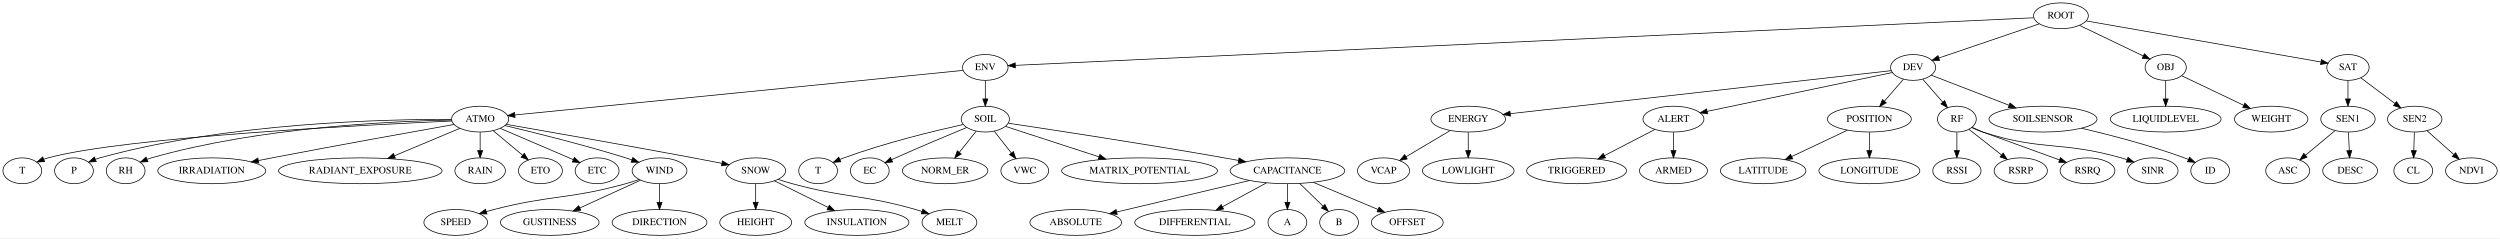
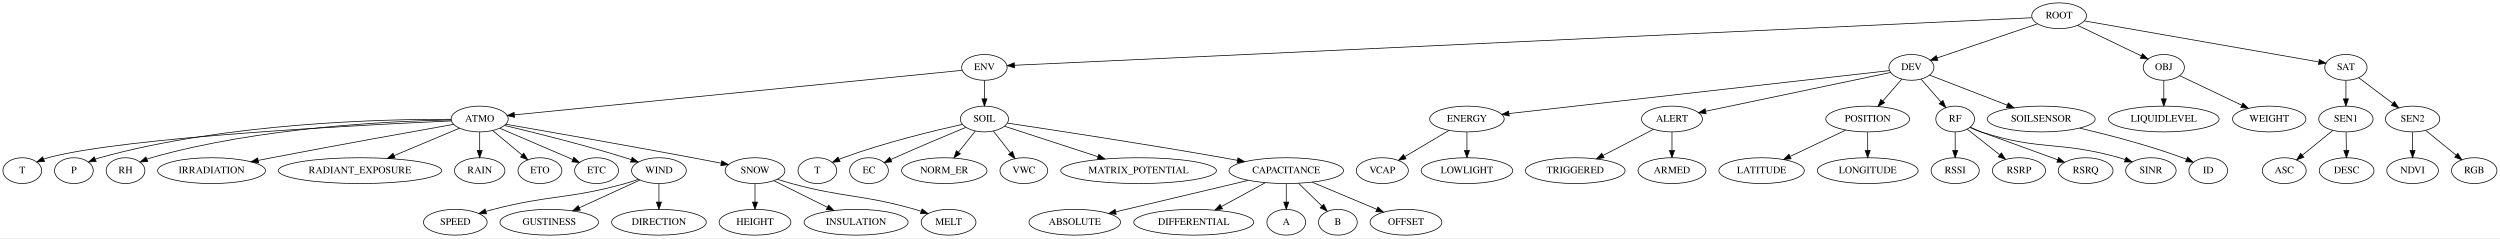
- <svg xmlns="http://www.w3.org/2000/svg" width="3484pt" height="332pt" viewBox="0.00 0.00 3483.75 332.00">
+ <svg xmlns="http://www.w3.org/2000/svg" width="3487pt" height="332pt" viewBox="0.00 0.00 3486.85 332.00">
  <g id="graph0" class="graph" transform="scale(1 1) rotate(0) translate(4 328)">
-     <polygon fill="white" stroke="transparent" points="-4,4 -4,-328 3479.75,-328 3479.75,4 -4,4" />
+     <polygon fill="white" stroke="transparent" points="-4,4 -4,-328 3482.85,-328 3482.85,4 -4,4" />
    <g id="node1" class="node">
      <ellipse fill="none" stroke="black" cx="1369" cy="-234" rx="31.7" ry="18" />
      <text text-anchor="middle" x="1369" y="-230.3" font-family="Times,serif" font-size="14.00">ENV</text>
    </g>
    <g id="node2" class="node">
      <ellipse fill="none" stroke="black" cx="665" cy="-162" rx="39.79" ry="18" />
      <text text-anchor="middle" x="665" y="-158.3" font-family="Times,serif" font-size="14.00">ATMO</text>
    </g>
    <g id="edge5" class="edge">
      <path fill="none" stroke="black" d="M1337.84,-229.9C1226.58,-218.84 848.34,-181.23 713.36,-167.81" />
      <polygon fill="black" stroke="black" points="713.61,-164.32 703.31,-166.81 712.92,-171.28 713.61,-164.32" />
    </g>
    <g id="node19" class="node">
      <ellipse fill="none" stroke="black" cx="1369" cy="-162" rx="33.6" ry="18" />
      <text text-anchor="middle" x="1369" y="-158.3" font-family="Times,serif" font-size="14.00">SOIL</text>
    </g>
    <g id="edge6" class="edge">
      <path fill="none" stroke="black" d="M1369,-215.7C1369,-207.98 1369,-198.71 1369,-190.11" />
      <polygon fill="black" stroke="black" points="1372.5,-190.1 1369,-180.1 1365.5,-190.1 1372.5,-190.1" />
    </g>
    <g id="node3" class="node">
      <ellipse fill="none" stroke="black" cx="27" cy="-90" rx="27" ry="18" />
      <text text-anchor="middle" x="27" y="-86.3" font-family="Times,serif" font-size="14.00">T</text>
    </g>
    <g id="edge7" class="edge">
      <path fill="none" stroke="black" d="M625.64,-159.35C509.52,-154.18 169.84,-136.94 63,-108 61.05,-107.47 59.07,-106.84 57.1,-106.14" />
      <polygon fill="black" stroke="black" points="58.04,-102.74 47.46,-102.18 55.38,-109.22 58.04,-102.74" />
    </g>
    <g id="node4" class="node">
      <ellipse fill="none" stroke="black" cx="99" cy="-90" rx="27" ry="18" />
      <text text-anchor="middle" x="99" y="-86.3" font-family="Times,serif" font-size="14.00">P</text>
    </g>
    <g id="edge8" class="edge">
      <path fill="none" stroke="black" d="M625.26,-161.6C535.9,-161.95 313,-157.34 135,-108 133.05,-107.46 131.08,-106.82 129.11,-106.11" />
      <polygon fill="black" stroke="black" points="130.05,-102.72 119.48,-102.14 127.38,-109.19 130.05,-102.72" />
    </g>
    <g id="node5" class="node">
      <ellipse fill="none" stroke="black" cx="171" cy="-90" rx="27" ry="18" />
      <text text-anchor="middle" x="171" y="-86.3" font-family="Times,serif" font-size="14.00">RH</text>
    </g>
    <g id="edge9" class="edge">
      <path fill="none" stroke="black" d="M625.25,-160.71C544.74,-159.2 357.28,-150.92 207,-108 205.06,-107.44 203.09,-106.79 201.12,-106.08" />
      <polygon fill="black" stroke="black" points="202.07,-102.68 191.49,-102.08 199.39,-109.15 202.07,-102.68" />
    </g>
    <g id="node6" class="node">
      <ellipse fill="none" stroke="black" cx="291" cy="-90" rx="75.29" ry="18" />
      <text text-anchor="middle" x="291" y="-86.3" font-family="Times,serif" font-size="14.00">IRRADIATION</text>
    </g>
    <g id="edge10" class="edge">
      <path fill="none" stroke="black" d="M628.79,-154.61C573.86,-144.86 466.22,-125.56 375,-108 368.86,-106.82 362.48,-105.57 356.09,-104.3" />
      <polygon fill="black" stroke="black" points="356.59,-100.83 346.1,-102.31 355.22,-107.69 356.59,-100.83" />
    </g>
    <g id="node7" class="node">
      <ellipse fill="none" stroke="black" cx="498" cy="-90" rx="113.98" ry="18" />
      <text text-anchor="middle" x="498" y="-86.3" font-family="Times,serif" font-size="14.00">RADIANT_EXPOSURE</text>
    </g>
    <g id="edge11" class="edge">
      <path fill="none" stroke="black" d="M636.67,-149.13C611.73,-138.67 574.91,-123.24 545.47,-110.9" />
      <polygon fill="black" stroke="black" points="546.78,-107.65 536.2,-107.01 544.07,-114.11 546.78,-107.65" />
    </g>
    <g id="node8" class="node">
      <ellipse fill="none" stroke="black" cx="665" cy="-90" rx="35.19" ry="18" />
      <text text-anchor="middle" x="665" y="-86.3" font-family="Times,serif" font-size="14.00">RAIN</text>
    </g>
    <g id="edge12" class="edge">
      <path fill="none" stroke="black" d="M665,-143.7C665,-135.98 665,-126.71 665,-118.11" />
      <polygon fill="black" stroke="black" points="668.5,-118.1 665,-108.1 661.5,-118.1 668.5,-118.1" />
    </g>
    <g id="node9" class="node">
      <ellipse fill="none" stroke="black" cx="749" cy="-90" rx="30.59" ry="18" />
      <text text-anchor="middle" x="749" y="-86.3" font-family="Times,serif" font-size="14.00">ETO</text>
    </g>
    <g id="edge13" class="edge">
      <path fill="none" stroke="black" d="M683.23,-145.81C695.21,-135.82 711.05,-122.62 724.19,-111.68" />
      <polygon fill="black" stroke="black" points="726.51,-114.3 731.95,-105.21 722.03,-108.92 726.51,-114.3" />
    </g>
    <g id="node10" class="node">
      <ellipse fill="none" stroke="black" cx="828" cy="-90" rx="30.59" ry="18" />
      <text text-anchor="middle" x="828" y="-86.3" font-family="Times,serif" font-size="14.00">ETC</text>
    </g>
    <g id="edge14" class="edge">
      <path fill="none" stroke="black" d="M693.1,-149.06C718.24,-138.35 756.11,-122.2 789,-108 790.83,-107.21 792.71,-106.4 794.61,-105.58" />
      <polygon fill="black" stroke="black" points="796.31,-108.65 804.09,-101.46 793.52,-102.23 796.31,-108.65" />
    </g>
    <g id="node11" class="node">
      <ellipse fill="none" stroke="black" cx="915" cy="-90" rx="38.19" ry="18" />
      <text text-anchor="middle" x="915" y="-86.3" font-family="Times,serif" font-size="14.00">WIND</text>
    </g>
    <g id="edge15" class="edge">
      <path fill="none" stroke="black" d="M699.39,-153.04C739.99,-143.41 809.39,-126.21 868,-108 870.76,-107.14 873.59,-106.22 876.44,-105.27" />
      <polygon fill="black" stroke="black" points="877.75,-108.52 886.06,-101.94 875.46,-101.9 877.75,-108.52" />
    </g>
    <g id="node15" class="node">
      <ellipse fill="none" stroke="black" cx="1049" cy="-90" rx="41.69" ry="18" />
      <text text-anchor="middle" x="1049" y="-86.3" font-family="Times,serif" font-size="14.00">SNOW</text>
    </g>
    <g id="edge16" class="edge">
      <path fill="none" stroke="black" d="M701.61,-154.67C757.71,-144.91 868.3,-125.51 962,-108 974.89,-105.59 988.84,-102.9 1001.72,-100.39" />
      <polygon fill="black" stroke="black" points="1002.63,-103.77 1011.77,-98.41 1001.28,-96.9 1002.63,-103.77" />
    </g>
    <g id="node12" class="node">
      <ellipse fill="none" stroke="black" cx="631" cy="-18" rx="44.39" ry="18" />
      <text text-anchor="middle" x="631" y="-14.3" font-family="Times,serif" font-size="14.00">SPEED</text>
    </g>
    <g id="edge17" class="edge">
      <path fill="none" stroke="black" d="M886.39,-77.86C880.37,-75.74 874.02,-73.67 868,-72 787.69,-49.76 764.7,-56.76 684,-36 680.62,-35.13 677.14,-34.17 673.66,-33.16" />
      <polygon fill="black" stroke="black" points="674.49,-29.75 663.9,-30.21 672.47,-36.45 674.49,-29.75" />
    </g>
    <g id="node13" class="node">
      <ellipse fill="none" stroke="black" cx="762" cy="-18" rx="68.79" ry="18" />
      <text text-anchor="middle" x="762" y="-14.3" font-family="Times,serif" font-size="14.00">GUSTINESS</text>
    </g>
    <g id="edge18" class="edge">
      <path fill="none" stroke="black" d="M888.35,-76.81C865.07,-66.15 830.87,-50.51 803.93,-38.18" />
      <polygon fill="black" stroke="black" points="805.28,-34.95 794.73,-33.97 802.37,-41.32 805.28,-34.95" />
    </g>
    <g id="node14" class="node">
      <ellipse fill="none" stroke="black" cx="915" cy="-18" rx="66.09" ry="18" />
      <text text-anchor="middle" x="915" y="-14.3" font-family="Times,serif" font-size="14.00">DIRECTION</text>
    </g>
    <g id="edge19" class="edge">
      <path fill="none" stroke="black" d="M915,-71.7C915,-63.98 915,-54.71 915,-46.11" />
      <polygon fill="black" stroke="black" points="918.5,-46.1 915,-36.1 911.5,-46.1 918.5,-46.1" />
    </g>
    <g id="node16" class="node">
      <ellipse fill="none" stroke="black" cx="1049" cy="-18" rx="50.09" ry="18" />
      <text text-anchor="middle" x="1049" y="-14.3" font-family="Times,serif" font-size="14.00">HEIGHT</text>
    </g>
    <g id="edge20" class="edge">
      <path fill="none" stroke="black" d="M1049,-71.7C1049,-63.98 1049,-54.71 1049,-46.11" />
      <polygon fill="black" stroke="black" points="1052.5,-46.1 1049,-36.1 1045.5,-46.1 1052.5,-46.1" />
    </g>
    <g id="node17" class="node">
      <ellipse fill="none" stroke="black" cx="1190" cy="-18" rx="72.59" ry="18" />
      <text text-anchor="middle" x="1190" y="-14.3" font-family="Times,serif" font-size="14.00">INSULATION</text>
    </g>
    <g id="edge21" class="edge">
      <path fill="none" stroke="black" d="M1075.19,-76C1096.14,-65.6 1125.87,-50.84 1149.83,-38.94" />
      <polygon fill="black" stroke="black" points="1151.63,-41.95 1159.03,-34.37 1148.52,-35.69 1151.63,-41.95" />
    </g>
    <g id="node18" class="node">
      <ellipse fill="none" stroke="black" cx="1319" cy="-18" rx="38.19" ry="18" />
      <text text-anchor="middle" x="1319" y="-14.3" font-family="Times,serif" font-size="14.00">MELT</text>
    </g>
    <g id="edge22" class="edge">
      <path fill="none" stroke="black" d="M1080.11,-78C1086.64,-75.87 1093.51,-73.75 1100,-72 1175.39,-51.62 1196.87,-57.34 1272,-36 1274.91,-35.17 1277.9,-34.26 1280.89,-33.29" />
      <polygon fill="black" stroke="black" points="1282.03,-36.6 1290.38,-30.08 1279.78,-29.97 1282.03,-36.6" />
    </g>
    <g id="node20" class="node">
      <ellipse fill="none" stroke="black" cx="1136" cy="-90" rx="27" ry="18" />
      <text text-anchor="middle" x="1136" y="-86.3" font-family="Times,serif" font-size="14.00">T</text>
    </g>
    <g id="edge23" class="edge">
      <path fill="none" stroke="black" d="M1338.1,-154.49C1298.86,-145.81 1229.35,-129.06 1172,-108 1170.15,-107.32 1168.27,-106.58 1166.38,-105.81" />
      <polygon fill="black" stroke="black" points="1167.62,-102.53 1157.05,-101.71 1164.8,-108.93 1167.62,-102.53" />
    </g>
    <g id="node21" class="node">
      <ellipse fill="none" stroke="black" cx="1208" cy="-90" rx="27" ry="18" />
      <text text-anchor="middle" x="1208" y="-86.3" font-family="Times,serif" font-size="14.00">EC</text>
    </g>
    <g id="edge24" class="edge">
      <path fill="none" stroke="black" d="M1343.01,-150.34C1317.64,-139.84 1277.99,-123.22 1244,-108 1242.2,-107.19 1240.36,-106.36 1238.5,-105.51" />
      <polygon fill="black" stroke="black" points="1239.8,-102.25 1229.25,-101.21 1236.85,-108.6 1239.8,-102.25" />
    </g>
    <g id="node22" class="node">
      <ellipse fill="none" stroke="black" cx="1313" cy="-90" rx="59.59" ry="18" />
      <text text-anchor="middle" x="1313" y="-86.3" font-family="Times,serif" font-size="14.00">NORM_ER</text>
    </g>
    <g id="edge25" class="edge">
      <path fill="none" stroke="black" d="M1356.29,-145.12C1349.33,-136.42 1340.56,-125.45 1332.73,-115.66" />
      <polygon fill="black" stroke="black" points="1335.42,-113.42 1326.44,-107.8 1329.95,-117.79 1335.42,-113.42" />
    </g>
    <g id="node23" class="node">
      <ellipse fill="none" stroke="black" cx="1424" cy="-90" rx="33.29" ry="18" />
      <text text-anchor="middle" x="1424" y="-86.3" font-family="Times,serif" font-size="14.00">VWC</text>
    </g>
    <g id="edge26" class="edge">
      <path fill="none" stroke="black" d="M1381.48,-145.12C1388.51,-136.17 1397.43,-124.81 1405.29,-114.81" />
      <polygon fill="black" stroke="black" points="1408.14,-116.85 1411.57,-106.82 1402.64,-112.52 1408.14,-116.85" />
    </g>
    <g id="node24" class="node">
      <ellipse fill="none" stroke="black" cx="1584" cy="-90" rx="108.58" ry="18" />
      <text text-anchor="middle" x="1584" y="-86.3" font-family="Times,serif" font-size="14.00">MATRIX_POTENTIAL</text>
    </g>
    <g id="edge27" class="edge">
      <path fill="none" stroke="black" d="M1397.11,-151.85C1430.05,-141.12 1485.48,-123.08 1527.44,-109.41" />
      <polygon fill="black" stroke="black" points="1528.56,-112.73 1536.98,-106.31 1526.39,-106.08 1528.56,-112.73" />
    </g>
    <g id="node25" class="node">
      <ellipse fill="none" stroke="black" cx="1790" cy="-90" rx="79.89" ry="18" />
      <text text-anchor="middle" x="1790" y="-86.3" font-family="Times,serif" font-size="14.00">CAPACITANCE</text>
    </g>
    <g id="edge28" class="edge">
      <path fill="none" stroke="black" d="M1401.21,-156.24C1460.71,-147.35 1591.88,-127.39 1702,-108 1708.49,-106.86 1715.23,-105.63 1721.98,-104.37" />
      <polygon fill="black" stroke="black" points="1722.65,-107.81 1731.83,-102.52 1721.35,-100.93 1722.65,-107.81" />
    </g>
    <g id="node26" class="node">
      <ellipse fill="none" stroke="black" cx="1495" cy="-18" rx="63.89" ry="18" />
      <text text-anchor="middle" x="1495" y="-14.3" font-family="Times,serif" font-size="14.00">ABSOLUTE</text>
    </g>
    <g id="edge29" class="edge">
      <path fill="none" stroke="black" d="M1736.92,-76.4C1684.87,-64.05 1605.76,-45.28 1552.3,-32.6" />
      <polygon fill="black" stroke="black" points="1552.84,-29.13 1542.3,-30.22 1551.22,-35.94 1552.84,-29.13" />
    </g>
    <g id="node27" class="node">
      <ellipse fill="none" stroke="black" cx="1661" cy="-18" rx="83.69" ry="18" />
      <text text-anchor="middle" x="1661" y="-14.3" font-family="Times,serif" font-size="14.00">DIFFERENTIAL</text>
    </g>
    <g id="edge30" class="edge">
      <path fill="none" stroke="black" d="M1760.73,-73.12C1742.63,-63.3 1719.2,-50.58 1699.59,-39.94" />
      <polygon fill="black" stroke="black" points="1701.06,-36.76 1690.6,-35.06 1697.72,-42.91 1701.06,-36.76" />
    </g>
    <g id="node28" class="node">
      <ellipse fill="none" stroke="black" cx="1790" cy="-18" rx="27" ry="18" />
      <text text-anchor="middle" x="1790" y="-14.3" font-family="Times,serif" font-size="14.00">A</text>
    </g>
    <g id="edge31" class="edge">
      <path fill="none" stroke="black" d="M1790,-71.7C1790,-63.98 1790,-54.71 1790,-46.11" />
      <polygon fill="black" stroke="black" points="1793.5,-46.1 1790,-36.1 1786.5,-46.1 1793.5,-46.1" />
    </g>
    <g id="node29" class="node">
      <ellipse fill="none" stroke="black" cx="1862" cy="-18" rx="27" ry="18" />
      <text text-anchor="middle" x="1862" y="-14.3" font-family="Times,serif" font-size="14.00">B</text>
    </g>
    <g id="edge32" class="edge">
      <path fill="none" stroke="black" d="M1807.06,-72.41C1816.83,-62.91 1829.21,-50.88 1839.74,-40.65" />
      <polygon fill="black" stroke="black" points="1842.28,-43.05 1847.01,-33.57 1837.4,-38.03 1842.28,-43.05" />
    </g>
    <g id="node30" class="node">
      <ellipse fill="none" stroke="black" cx="1957" cy="-18" rx="50.09" ry="18" />
      <text text-anchor="middle" x="1957" y="-14.3" font-family="Times,serif" font-size="14.00">OFFSET</text>
    </g>
    <g id="edge33" class="edge">
      <path fill="none" stroke="black" d="M1826.24,-73.81C1852.75,-62.7 1888.75,-47.61 1916.26,-36.08" />
      <polygon fill="black" stroke="black" points="1917.74,-39.25 1925.61,-32.16 1915.04,-32.79 1917.74,-39.25" />
    </g>
    <g id="node31" class="node">
      <ellipse fill="none" stroke="black" cx="2662" cy="-234" rx="31.4" ry="18" />
      <text text-anchor="middle" x="2662" y="-230.3" font-family="Times,serif" font-size="14.00">DEV</text>
    </g>
    <g id="node32" class="node">
      <ellipse fill="none" stroke="black" cx="2042" cy="-162" rx="51.99" ry="18" />
      <text text-anchor="middle" x="2042" y="-158.3" font-family="Times,serif" font-size="14.00">ENERGY</text>
    </g>
    <g id="edge34" class="edge">
      <path fill="none" stroke="black" d="M2631.68,-229.58C2534.51,-218.61 2229.71,-184.19 2100.66,-169.62" />
      <polygon fill="black" stroke="black" points="2100.9,-166.13 2090.57,-168.48 2100.11,-173.08 2100.9,-166.13" />
    </g>
    <g id="node35" class="node">
      <ellipse fill="none" stroke="black" cx="2328" cy="-162" rx="42.49" ry="18" />
      <text text-anchor="middle" x="2328" y="-158.3" font-family="Times,serif" font-size="14.00">ALERT</text>
    </g>
    <g id="edge35" class="edge">
      <path fill="none" stroke="black" d="M2633.23,-226.97C2575.55,-214.88 2445.25,-187.57 2375,-172.85" />
      <polygon fill="black" stroke="black" points="2375.59,-169.4 2365.09,-170.77 2374.16,-176.25 2375.59,-169.4" />
    </g>
    <g id="node38" class="node">
      <ellipse fill="none" stroke="black" cx="2601" cy="-162" rx="58.49" ry="18" />
      <text text-anchor="middle" x="2601" y="-158.3" font-family="Times,serif" font-size="14.00">POSITION</text>
    </g>
    <g id="edge36" class="edge">
      <path fill="none" stroke="black" d="M2648.46,-217.46C2640.71,-208.57 2630.81,-197.21 2622.06,-187.16" />
      <polygon fill="black" stroke="black" points="2624.56,-184.71 2615.35,-179.47 2619.28,-189.31 2624.56,-184.71" />
    </g>
    <g id="node41" class="node">
      <ellipse fill="none" stroke="black" cx="2723" cy="-162" rx="27" ry="18" />
      <text text-anchor="middle" x="2723" y="-158.3" font-family="Times,serif" font-size="14.00">RF</text>
    </g>
    <g id="edge37" class="edge">
      <path fill="none" stroke="black" d="M2675.54,-217.46C2683.71,-208.09 2694.25,-195.99 2703.33,-185.57" />
      <polygon fill="black" stroke="black" points="2705.99,-187.85 2709.92,-178.01 2700.71,-183.25 2705.99,-187.85" />
    </g>
    <g id="node46" class="node">
      <ellipse fill="none" stroke="black" cx="2843" cy="-162" rx="75.29" ry="18" />
      <text text-anchor="middle" x="2843" y="-158.3" font-family="Times,serif" font-size="14.00">SOILSENSOR</text>
    </g>
    <g id="edge38" class="edge">
      <path fill="none" stroke="black" d="M2687.17,-223.27C2715.14,-212.45 2760.93,-194.74 2795.66,-181.31" />
      <polygon fill="black" stroke="black" points="2797.07,-184.52 2805.13,-177.64 2794.54,-177.99 2797.07,-184.52" />
    </g>
    <g id="node33" class="node">
      <ellipse fill="none" stroke="black" cx="1924" cy="-90" rx="36.29" ry="18" />
      <text text-anchor="middle" x="1924" y="-86.3" font-family="Times,serif" font-size="14.00">VCAP</text>
    </g>
    <g id="edge39" class="edge">
      <path fill="none" stroke="black" d="M2016.98,-146.15C1998.99,-135.48 1974.61,-121.02 1955.33,-109.58" />
      <polygon fill="black" stroke="black" points="1956.98,-106.5 1946.59,-104.4 1953.41,-112.52 1956.98,-106.5" />
    </g>
    <g id="node34" class="node">
      <ellipse fill="none" stroke="black" cx="2042" cy="-90" rx="63.89" ry="18" />
      <text text-anchor="middle" x="2042" y="-86.3" font-family="Times,serif" font-size="14.00">LOWLIGHT</text>
    </g>
    <g id="edge40" class="edge">
      <path fill="none" stroke="black" d="M2042,-143.7C2042,-135.98 2042,-126.71 2042,-118.11" />
      <polygon fill="black" stroke="black" points="2045.5,-118.1 2042,-108.1 2038.5,-118.1 2045.5,-118.1" />
    </g>
    <g id="node36" class="node">
      <ellipse fill="none" stroke="black" cx="2193" cy="-90" rx="69.59" ry="18" />
      <text text-anchor="middle" x="2193" y="-86.3" font-family="Times,serif" font-size="14.00">TRIGGERED</text>
    </g>
    <g id="edge41" class="edge">
      <path fill="none" stroke="black" d="M2302.29,-147.67C2282.39,-137.35 2254.49,-122.89 2231.87,-111.15" />
      <polygon fill="black" stroke="black" points="2233.34,-107.97 2222.85,-106.48 2230.12,-114.19 2233.34,-107.97" />
    </g>
    <g id="node37" class="node">
      <ellipse fill="none" stroke="black" cx="2328" cy="-90" rx="47.39" ry="18" />
      <text text-anchor="middle" x="2328" y="-86.3" font-family="Times,serif" font-size="14.00">ARMED</text>
    </g>
    <g id="edge42" class="edge">
      <path fill="none" stroke="black" d="M2328,-143.7C2328,-135.98 2328,-126.71 2328,-118.11" />
      <polygon fill="black" stroke="black" points="2331.5,-118.1 2328,-108.1 2324.5,-118.1 2331.5,-118.1" />
    </g>
    <g id="node39" class="node">
      <ellipse fill="none" stroke="black" cx="2453" cy="-90" rx="59.59" ry="18" />
      <text text-anchor="middle" x="2453" y="-86.3" font-family="Times,serif" font-size="14.00">LATITUDE</text>
    </g>
    <g id="edge43" class="edge">
      <path fill="none" stroke="black" d="M2570.33,-146.5C2547.91,-135.89 2517.29,-121.41 2492.95,-109.9" />
      <polygon fill="black" stroke="black" points="2494.16,-106.6 2483.63,-105.49 2491.17,-112.93 2494.16,-106.6" />
    </g>
    <g id="node40" class="node">
      <ellipse fill="none" stroke="black" cx="2601" cy="-90" rx="70.39" ry="18" />
      <text text-anchor="middle" x="2601" y="-86.3" font-family="Times,serif" font-size="14.00">LONGITUDE</text>
    </g>
    <g id="edge44" class="edge">
      <path fill="none" stroke="black" d="M2601,-143.7C2601,-135.98 2601,-126.71 2601,-118.11" />
      <polygon fill="black" stroke="black" points="2604.5,-118.1 2601,-108.1 2597.5,-118.1 2604.5,-118.1" />
    </g>
    <g id="node42" class="node">
      <ellipse fill="none" stroke="black" cx="2723" cy="-90" rx="33.6" ry="18" />
      <text text-anchor="middle" x="2723" y="-86.3" font-family="Times,serif" font-size="14.00">RSSI</text>
    </g>
    <g id="edge45" class="edge">
      <path fill="none" stroke="black" d="M2723,-143.7C2723,-135.98 2723,-126.71 2723,-118.11" />
      <polygon fill="black" stroke="black" points="2726.5,-118.1 2723,-108.1 2719.5,-118.1 2726.5,-118.1" />
    </g>
    <g id="node43" class="node">
      <ellipse fill="none" stroke="black" cx="2812" cy="-90" rx="37.09" ry="18" />
      <text text-anchor="middle" x="2812" y="-86.3" font-family="Times,serif" font-size="14.00">RSRP</text>
    </g>
    <g id="edge46" class="edge">
      <path fill="none" stroke="black" d="M2739.74,-147.83C2752.45,-137.84 2770.2,-123.88 2784.92,-112.3" />
      <polygon fill="black" stroke="black" points="2787.48,-114.74 2793.18,-105.8 2783.15,-109.23 2787.48,-114.74" />
    </g>
    <g id="node44" class="node">
      <ellipse fill="none" stroke="black" cx="2905" cy="-90" rx="38.19" ry="18" />
      <text text-anchor="middle" x="2905" y="-86.3" font-family="Times,serif" font-size="14.00">RSRQ</text>
    </g>
    <g id="edge47" class="edge">
      <path fill="none" stroke="black" d="M2744.17,-150.6C2749.01,-148.34 2754.15,-146.02 2759,-144 2761.61,-142.91 2823.61,-120.45 2865.97,-105.12" />
      <polygon fill="black" stroke="black" points="2867.26,-108.37 2875.47,-101.68 2864.88,-101.79 2867.26,-108.37" />
    </g>
    <g id="node45" class="node">
      <ellipse fill="none" stroke="black" cx="2996" cy="-90" rx="35.19" ry="18" />
      <text text-anchor="middle" x="2996" y="-86.3" font-family="Times,serif" font-size="14.00">SINR</text>
    </g>
    <g id="edge48" class="edge">
      <path fill="none" stroke="black" d="M2743.57,-150.18C2748.52,-147.89 2753.87,-145.66 2759,-144 2842.02,-117.15 2868.06,-131.82 2952,-108 2954.64,-107.25 2957.35,-106.41 2960.05,-105.5" />
      <polygon fill="black" stroke="black" points="2961.5,-108.7 2969.74,-102.05 2959.15,-102.11 2961.5,-108.7" />
    </g>
    <g id="node47" class="node">
      <ellipse fill="none" stroke="black" cx="3076" cy="-90" rx="27" ry="18" />
      <text text-anchor="middle" x="3076" y="-86.3" font-family="Times,serif" font-size="14.00">ID</text>
    </g>
    <g id="edge49" class="edge">
      <path fill="none" stroke="black" d="M2896.9,-149.24C2936.95,-139.85 2992.62,-125.4 3040,-108 3041.85,-107.32 3043.73,-106.58 3045.62,-105.81" />
      <polygon fill="black" stroke="black" points="3047.2,-108.93 3054.95,-101.71 3044.38,-102.53 3047.2,-108.93" />
    </g>
    <g id="node48" class="node">
      <ellipse fill="none" stroke="black" cx="3014" cy="-234" rx="28.7" ry="18" />
      <text text-anchor="middle" x="3014" y="-230.3" font-family="Times,serif" font-size="14.00">OBJ</text>
    </g>
    <g id="node49" class="node">
      <ellipse fill="none" stroke="black" cx="3014" cy="-162" rx="77.19" ry="18" />
      <text text-anchor="middle" x="3014" y="-158.3" font-family="Times,serif" font-size="14.00">LIQUIDLEVEL</text>
    </g>
    <g id="edge50" class="edge">
      <path fill="none" stroke="black" d="M3014,-215.7C3014,-207.98 3014,-198.71 3014,-190.11" />
      <polygon fill="black" stroke="black" points="3017.5,-190.1 3014,-180.1 3010.5,-190.1 3017.5,-190.1" />
    </g>
    <g id="node50" class="node">
      <ellipse fill="none" stroke="black" cx="3161" cy="-162" rx="51.19" ry="18" />
      <text text-anchor="middle" x="3161" y="-158.3" font-family="Times,serif" font-size="14.00">WEIGHT</text>
    </g>
    <g id="edge51" class="edge">
      <path fill="none" stroke="black" d="M3036.33,-222.37C3059.17,-211.49 3095.12,-194.37 3122.55,-181.31" />
      <polygon fill="black" stroke="black" points="3124.34,-184.33 3131.87,-176.87 3121.33,-178.01 3124.34,-184.33" />
    </g>
    <g id="node51" class="node">
      <ellipse fill="none" stroke="black" cx="3268" cy="-234" rx="29.5" ry="18" />
      <text text-anchor="middle" x="3268" y="-230.3" font-family="Times,serif" font-size="14.00">SAT</text>
    </g>
    <g id="node52" class="node">
      <ellipse fill="none" stroke="black" cx="3268" cy="-162" rx="37.89" ry="18" />
      <text text-anchor="middle" x="3268" y="-158.3" font-family="Times,serif" font-size="14.00">SEN1</text>
    </g>
    <g id="edge52" class="edge">
      <path fill="none" stroke="black" d="M3268,-215.7C3268,-207.98 3268,-198.71 3268,-190.11" />
      <polygon fill="black" stroke="black" points="3271.5,-190.1 3268,-180.1 3264.5,-190.1 3271.5,-190.1" />
    </g>
    <g id="node55" class="node">
      <ellipse fill="none" stroke="black" cx="3361" cy="-162" rx="37.89" ry="18" />
      <text text-anchor="middle" x="3361" y="-158.3" font-family="Times,serif" font-size="14.00">SEN2</text>
    </g>
    <g id="edge53" class="edge">
      <path fill="none" stroke="black" d="M3285.93,-219.5C3299.38,-209.38 3318.04,-195.34 3333.39,-183.79" />
      <polygon fill="black" stroke="black" points="3335.63,-186.47 3341.52,-177.66 3331.42,-180.88 3335.63,-186.47" />
    </g>
    <g id="node53" class="node">
-       <ellipse fill="none" stroke="black" cx="3184" cy="-90" rx="30.59" ry="18" />
-       <text text-anchor="middle" x="3184" y="-86.3" font-family="Times,serif" font-size="14.00">ASC</text>
+       <ellipse fill="none" stroke="black" cx="3182" cy="-90" rx="30.59" ry="18" />
+       <text text-anchor="middle" x="3182" y="-86.3" font-family="Times,serif" font-size="14.00">ASC</text>
    </g>
    <g id="edge54" class="edge">
-       <path fill="none" stroke="black" d="M3249.77,-145.81C3237.79,-135.82 3221.95,-122.62 3208.81,-111.68" />
-       <polygon fill="black" stroke="black" points="3210.97,-108.92 3201.05,-105.21 3206.49,-114.3 3210.97,-108.92" />
+       <path fill="none" stroke="black" d="M3249.76,-146.15C3237.43,-136.12 3220.98,-122.73 3207.37,-111.65" />
+       <polygon fill="black" stroke="black" points="3209.3,-108.71 3199.33,-105.11 3204.88,-114.13 3209.3,-108.71" />
    </g>
    <g id="node54" class="node">
-       <ellipse fill="none" stroke="black" cx="3271" cy="-90" rx="38.19" ry="18" />
-       <text text-anchor="middle" x="3271" y="-86.3" font-family="Times,serif" font-size="14.00">DESC</text>
+       <ellipse fill="none" stroke="black" cx="3269" cy="-90" rx="38.19" ry="18" />
+       <text text-anchor="middle" x="3269" y="-86.3" font-family="Times,serif" font-size="14.00">DESC</text>
    </g>
    <g id="edge55" class="edge">
-       <path fill="none" stroke="black" d="M3268.74,-143.7C3269.07,-135.98 3269.47,-126.71 3269.84,-118.11" />
-       <polygon fill="black" stroke="black" points="3273.34,-118.25 3270.27,-108.1 3266.34,-117.95 3273.34,-118.25" />
+       <path fill="none" stroke="black" d="M3268.25,-143.7C3268.36,-135.98 3268.49,-126.71 3268.61,-118.11" />
+       <polygon fill="black" stroke="black" points="3272.11,-118.15 3268.76,-108.1 3265.11,-118.05 3272.11,-118.15" />
    </g>
    <g id="node56" class="node">
-       <ellipse fill="none" stroke="black" cx="3359" cy="-90" rx="27" ry="18" />
-       <text text-anchor="middle" x="3359" y="-86.3" font-family="Times,serif" font-size="14.00">CL</text>
+       <ellipse fill="none" stroke="black" cx="3361" cy="-90" rx="36" ry="18" />
+       <text text-anchor="middle" x="3361" y="-86.3" font-family="Times,serif" font-size="14.00">NDVI</text>
    </g>
    <g id="edge56" class="edge">
-       <path fill="none" stroke="black" d="M3360.51,-143.7C3360.29,-135.98 3360.02,-126.71 3359.77,-118.11" />
-       <polygon fill="black" stroke="black" points="3363.27,-118 3359.49,-108.1 3356.28,-118.2 3363.27,-118" />
+       <path fill="none" stroke="black" d="M3361,-143.7C3361,-135.98 3361,-126.71 3361,-118.11" />
+       <polygon fill="black" stroke="black" points="3364.5,-118.1 3361,-108.1 3357.5,-118.1 3364.5,-118.1" />
    </g>
    <g id="node57" class="node">
-       <ellipse fill="none" stroke="black" cx="3440" cy="-90" rx="36" ry="18" />
-       <text text-anchor="middle" x="3440" y="-86.3" font-family="Times,serif" font-size="14.00">NDVI</text>
+       <ellipse fill="none" stroke="black" cx="3447" cy="-90" rx="31.7" ry="18" />
+       <text text-anchor="middle" x="3447" y="-86.3" font-family="Times,serif" font-size="14.00">RGB</text>
    </g>
    <g id="edge57" class="edge">
-       <path fill="none" stroke="black" d="M3378.14,-145.81C3389.09,-136.11 3403.45,-123.39 3415.57,-112.64" />
-       <polygon fill="black" stroke="black" points="3418,-115.17 3423.16,-105.92 3413.36,-109.93 3418,-115.17" />
+       <path fill="none" stroke="black" d="M3379.24,-146.15C3391.57,-136.12 3408.02,-122.73 3421.63,-111.65" />
+       <polygon fill="black" stroke="black" points="3424.12,-114.13 3429.67,-105.11 3419.7,-108.71 3424.12,-114.13" />
    </g>
    <g id="node58" class="node">
      <ellipse fill="none" stroke="black" cx="2868" cy="-306" rx="38.19" ry="18" />
      <text text-anchor="middle" x="2868" y="-302.3" font-family="Times,serif" font-size="14.00">ROOT</text>
    </g>
    <g id="edge1" class="edge">
      <path fill="none" stroke="black" d="M2829.82,-303.22C2621.9,-293.51 1627.56,-247.07 1410.79,-236.95" />
      <polygon fill="black" stroke="black" points="1410.92,-233.45 1400.77,-236.48 1410.6,-240.45 1410.92,-233.45" />
    </g>
    <g id="edge2" class="edge">
      <path fill="none" stroke="black" d="M2837.6,-294.67C2800.36,-282.01 2737.34,-260.6 2697.79,-247.16" />
      <polygon fill="black" stroke="black" points="2698.86,-243.83 2688.27,-243.93 2696.61,-250.46 2698.86,-243.83" />
    </g>
    <g id="edge3" class="edge">
      <path fill="none" stroke="black" d="M2893.77,-292.65C2918.55,-280.76 2956.08,-262.77 2982.6,-250.05" />
      <polygon fill="black" stroke="black" points="2984.33,-253.11 2991.83,-245.63 2981.3,-246.8 2984.33,-253.11" />
    </g>
    <g id="edge4" class="edge">
      <path fill="none" stroke="black" d="M2903.5,-298.79C2978.55,-285.65 3152.77,-255.16 3229.99,-241.65" />
      <polygon fill="black" stroke="black" points="3230.97,-245.03 3240.22,-239.86 3229.76,-238.14 3230.97,-245.03" />
    </g>
  </g>
</svg>
